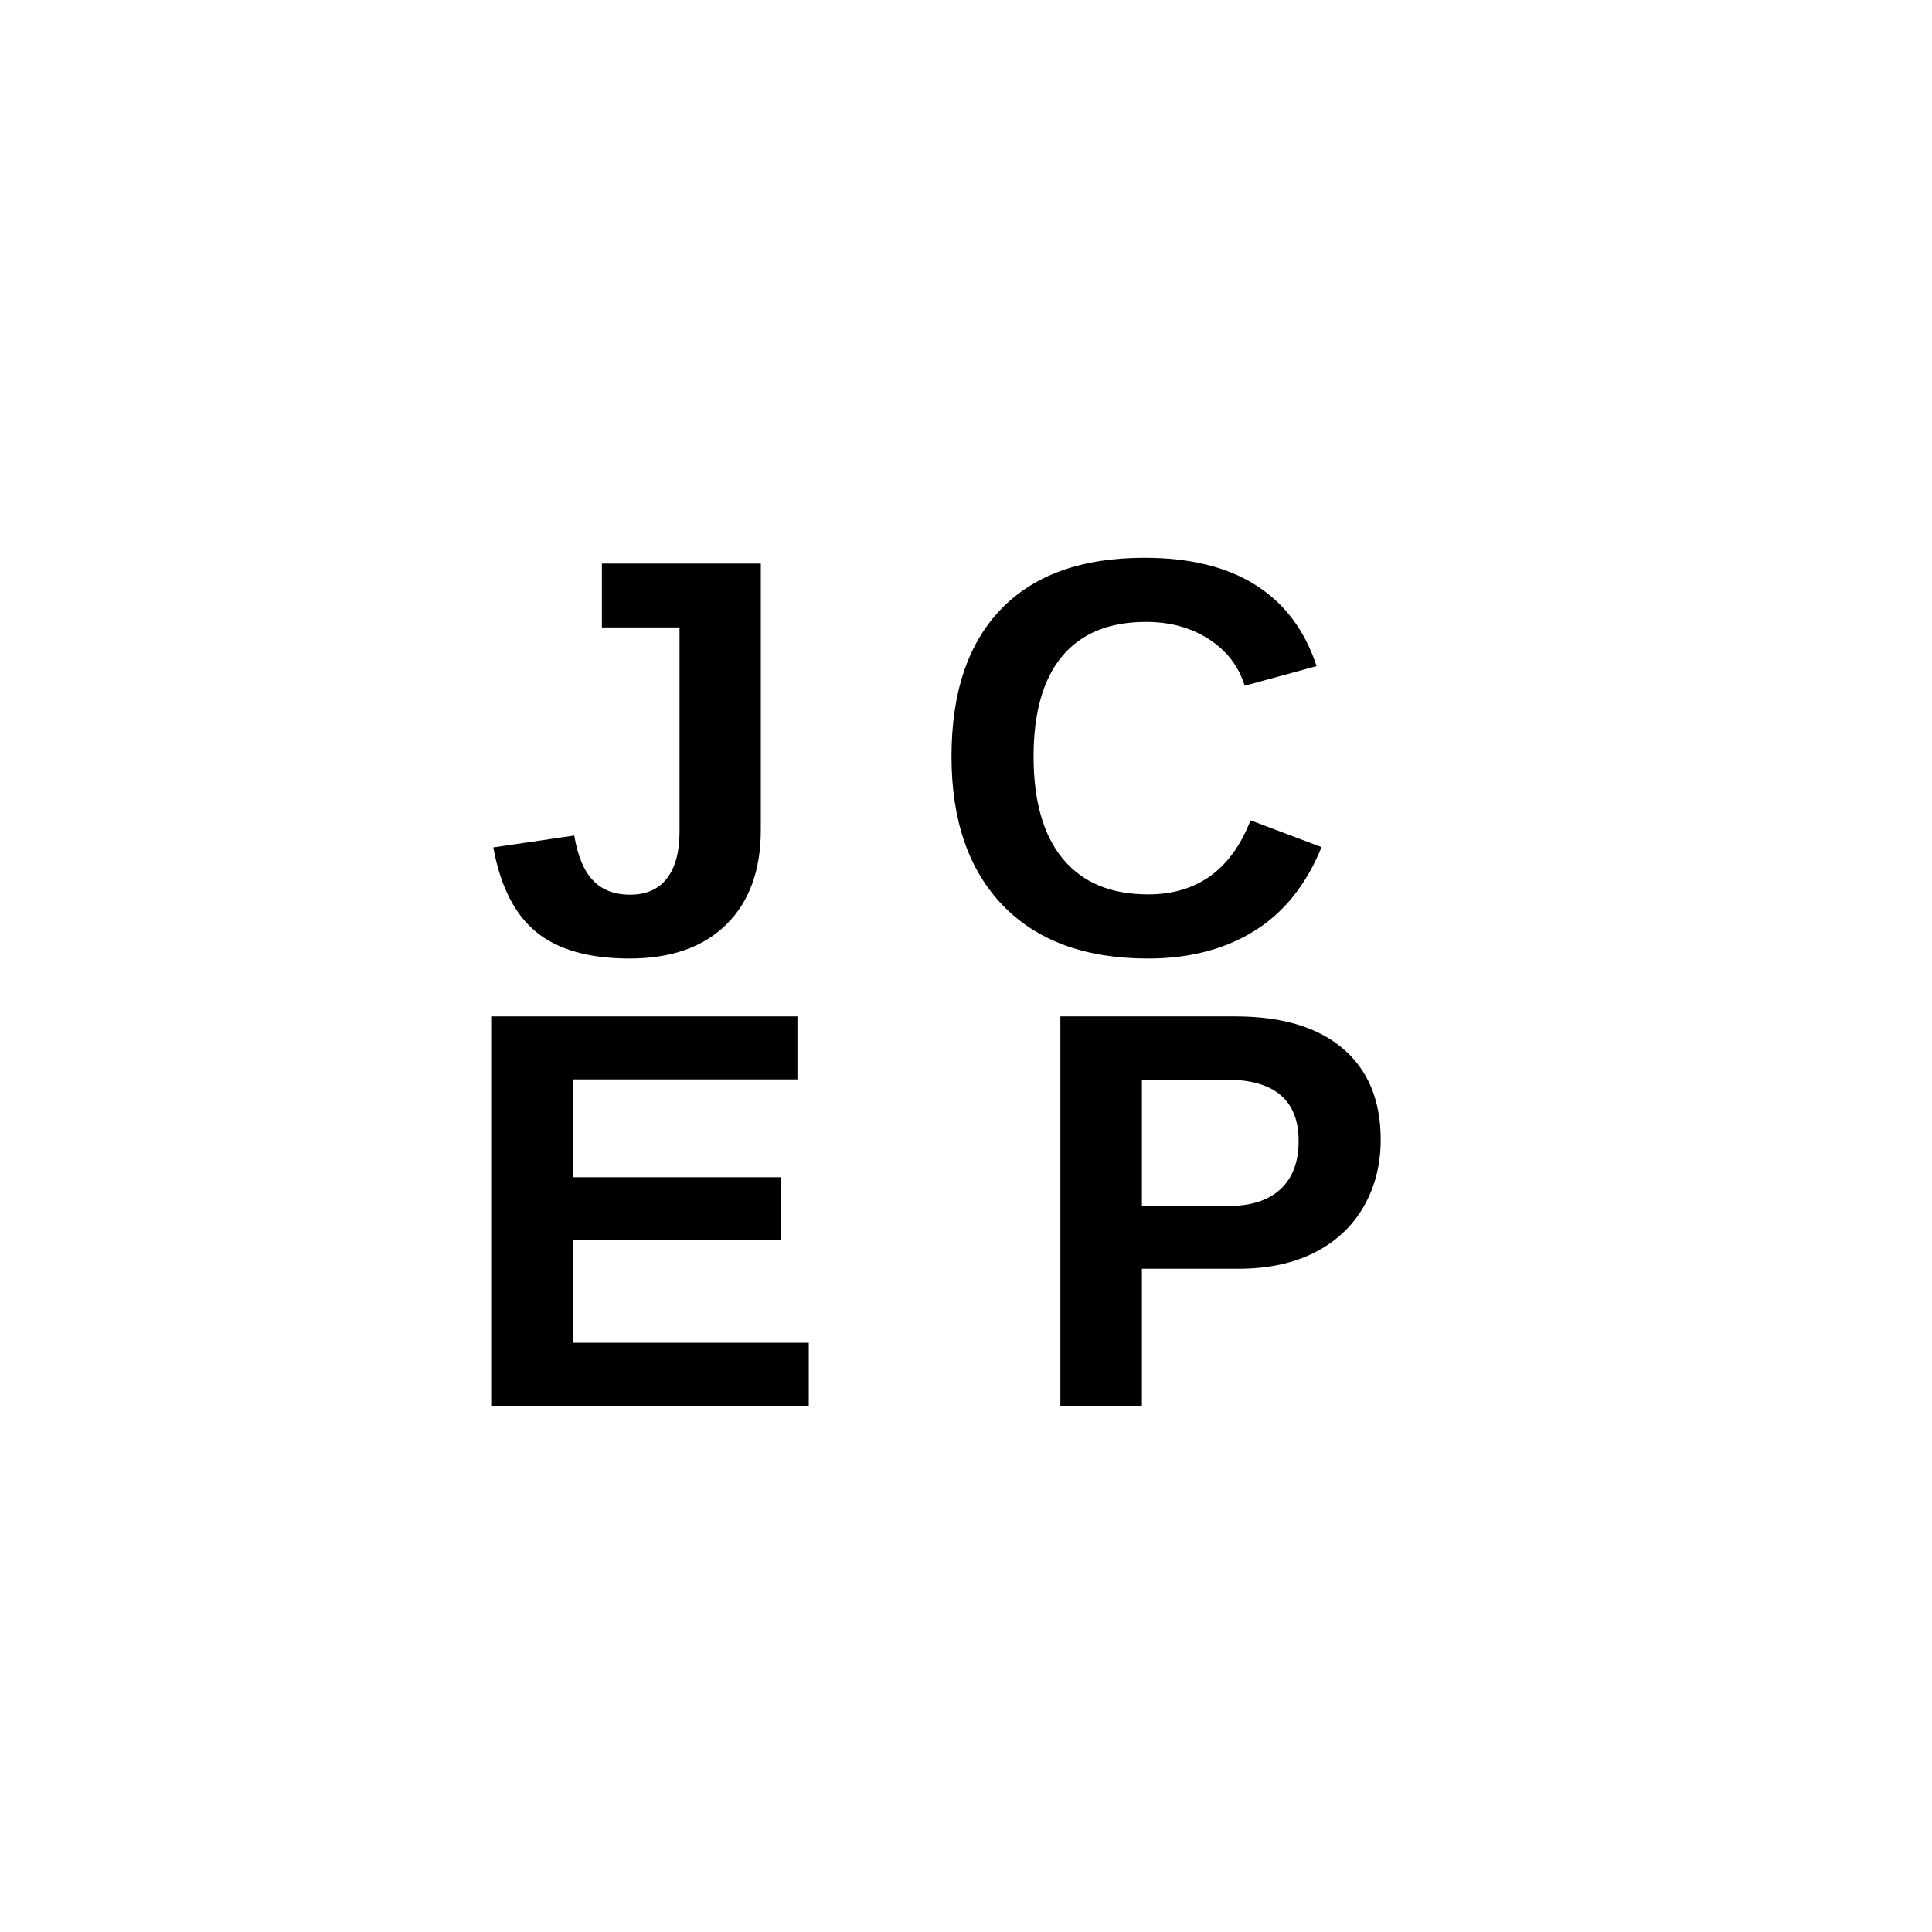
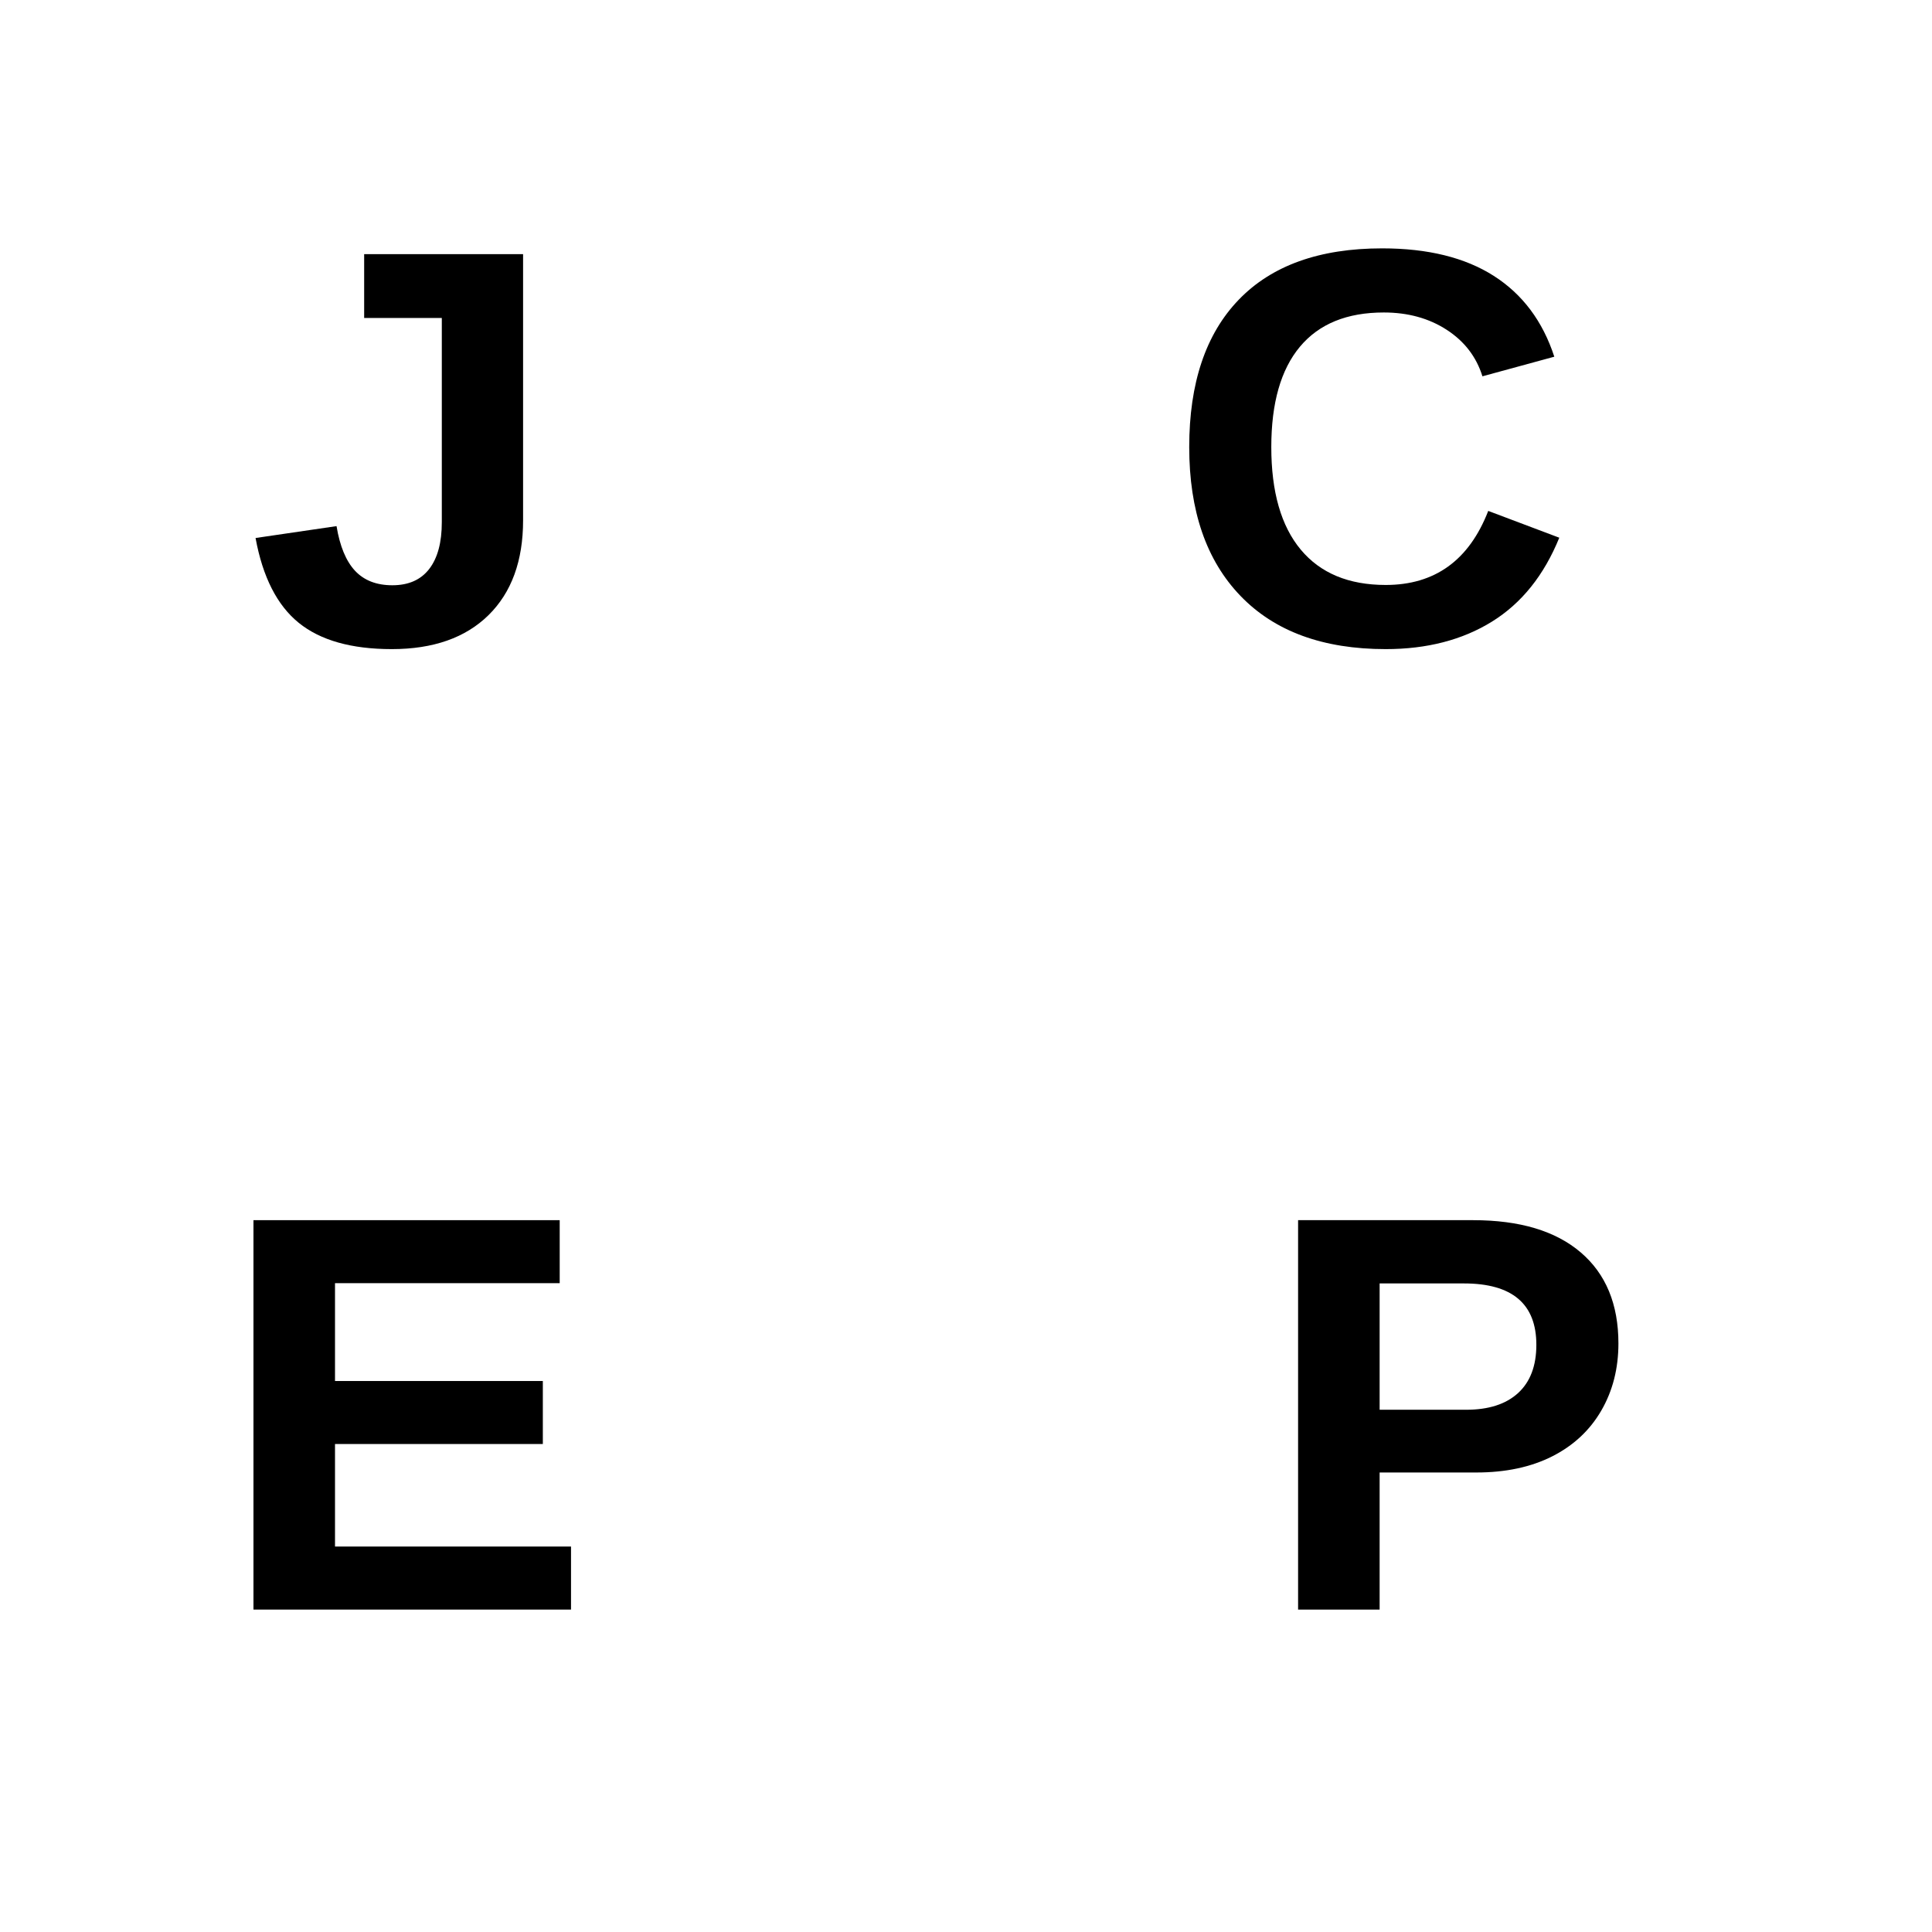
<svg xmlns="http://www.w3.org/2000/svg" width="1024" height="1024" viewBox="0 0 1024 1024">
  <rect width="1024" height="1024" fill="#ffffff" />
  <text font-family="Arial, Helvetica, sans-serif" font-size="300" font-weight="700" fill="#000000" text-anchor="middle" dominant-baseline="middle">
-     <tspan x="382" y="420">J</tspan>
-     <tspan x="642" y="420">C</tspan>
-     <tspan x="382" y="660">E</tspan>
-     <tspan x="642" y="660">P</tspan>
+     <tspan x="256" y="256">J</tspan>
+     <tspan x="768" y="256">C</tspan>
+     <tspan x="256" y="768">E</tspan>
+     <tspan x="768" y="768">P</tspan>
  </text>
</svg>
